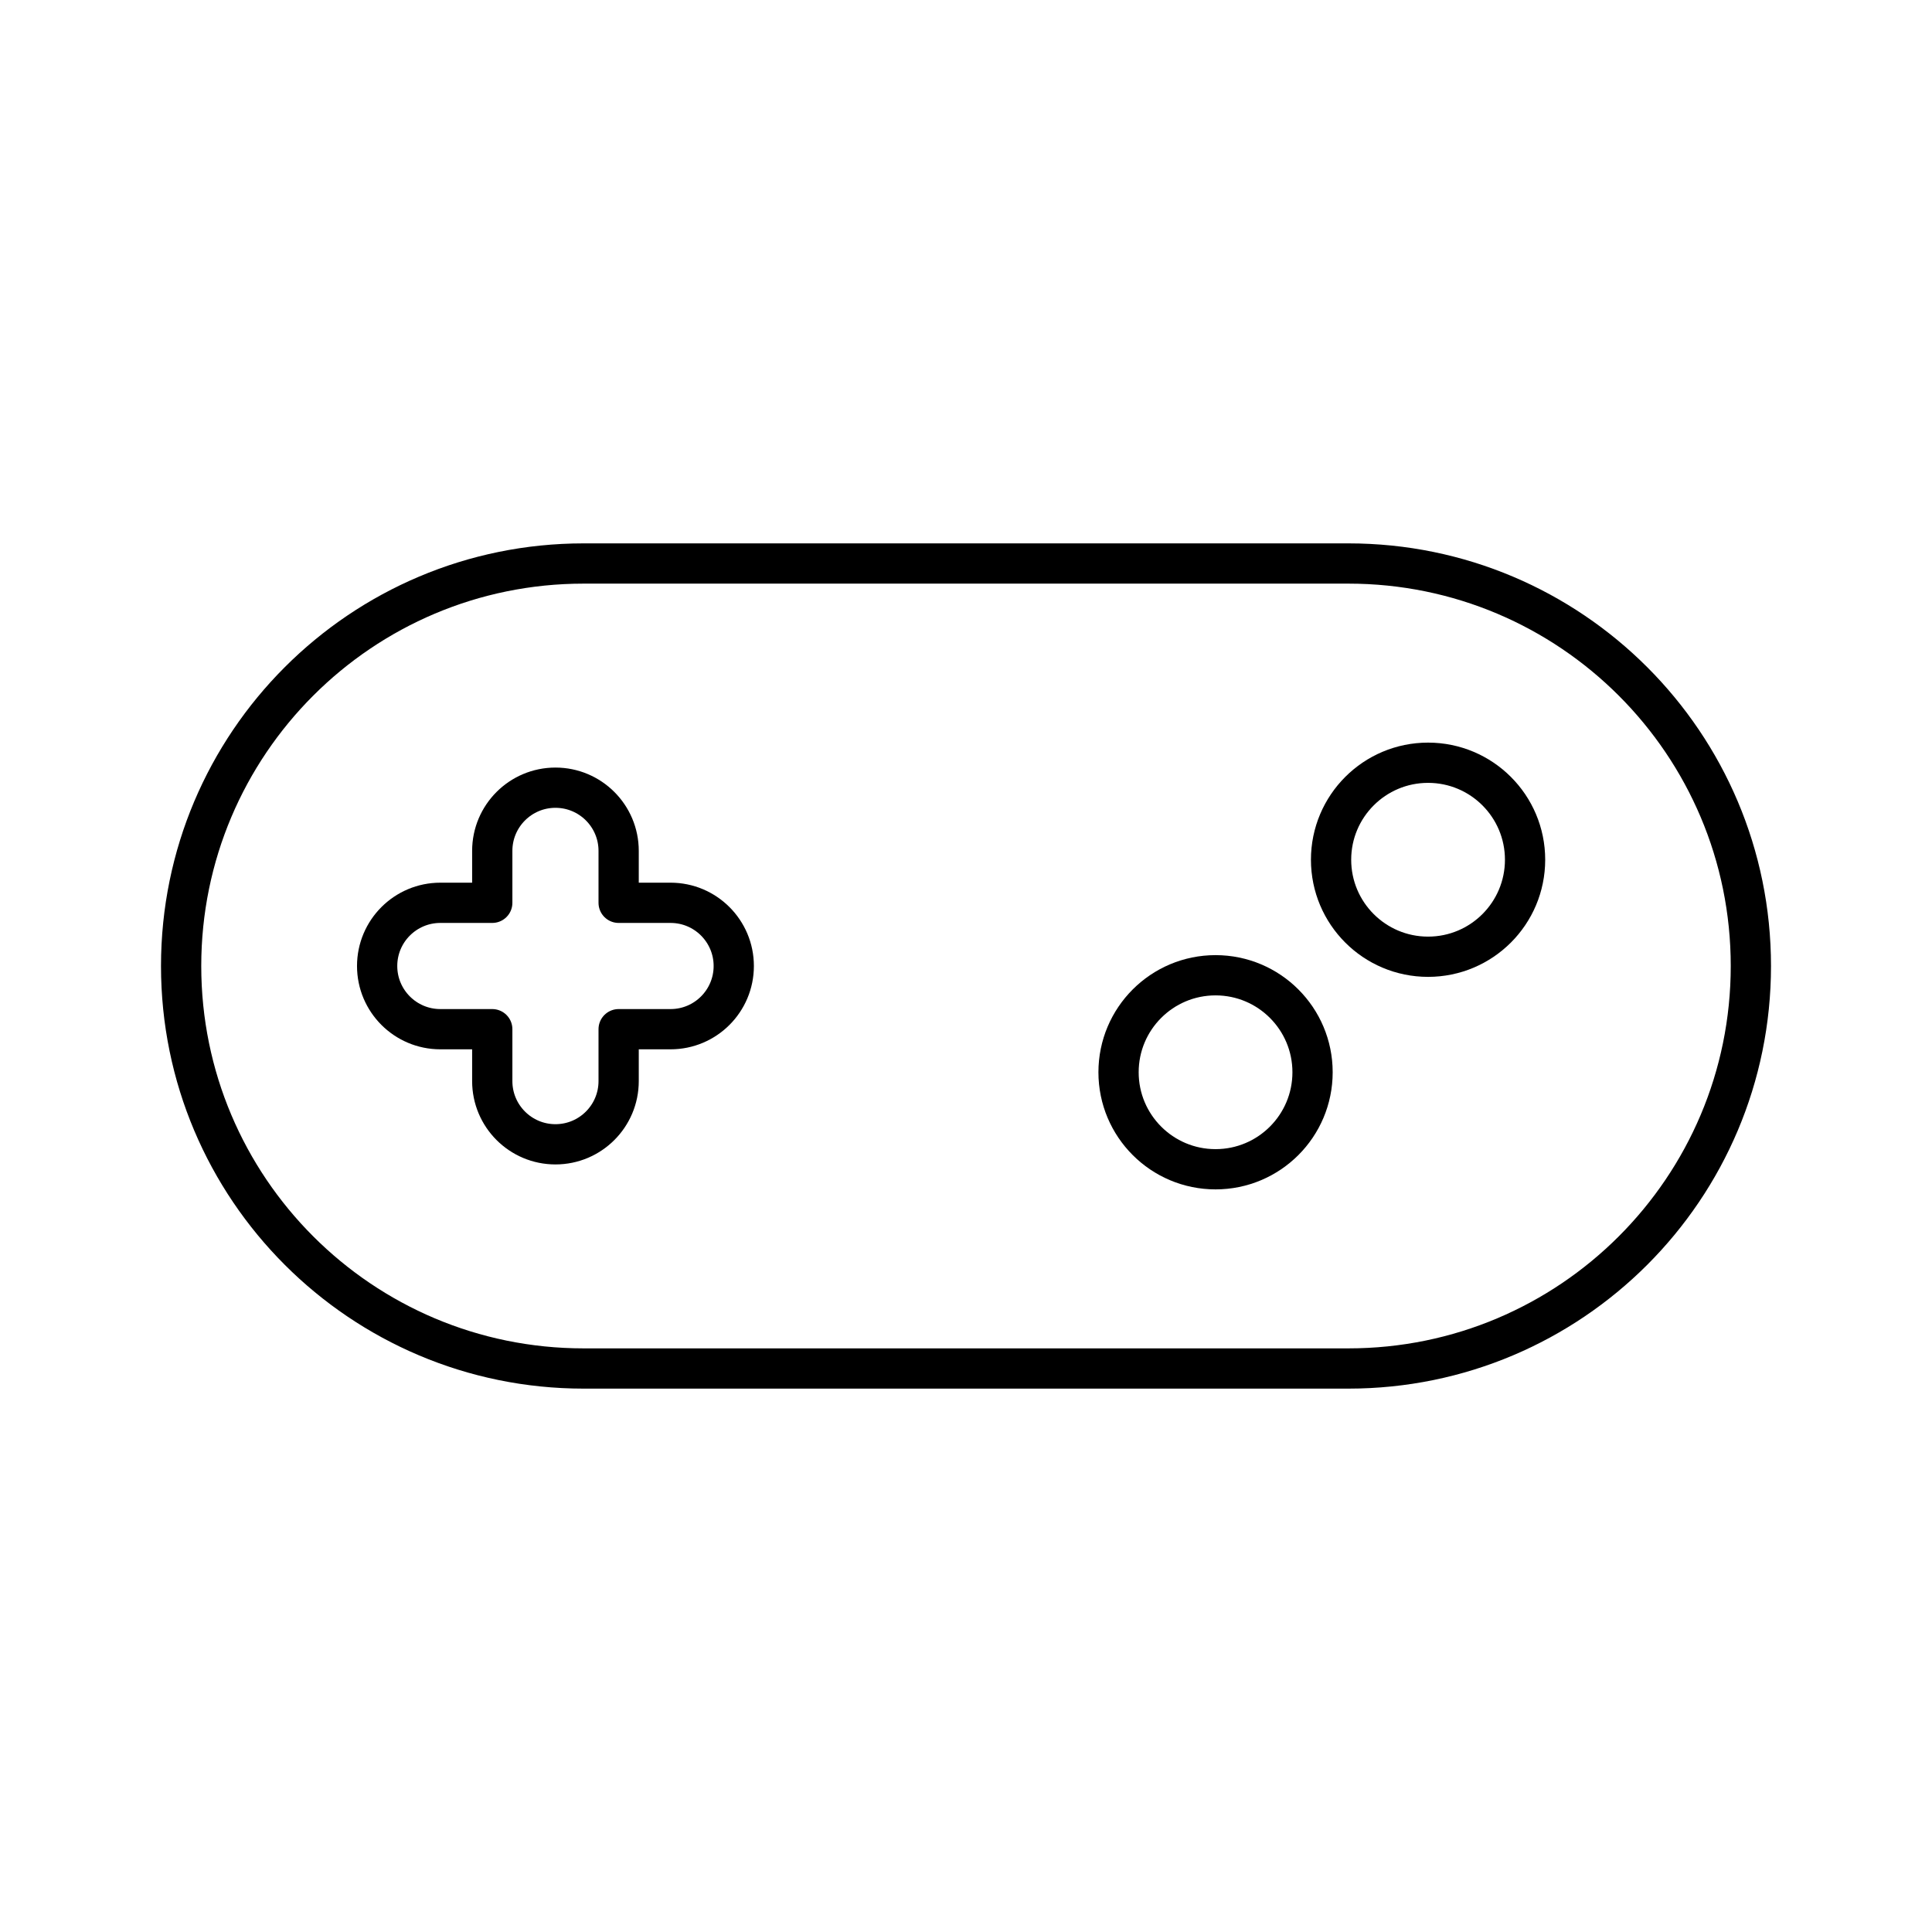
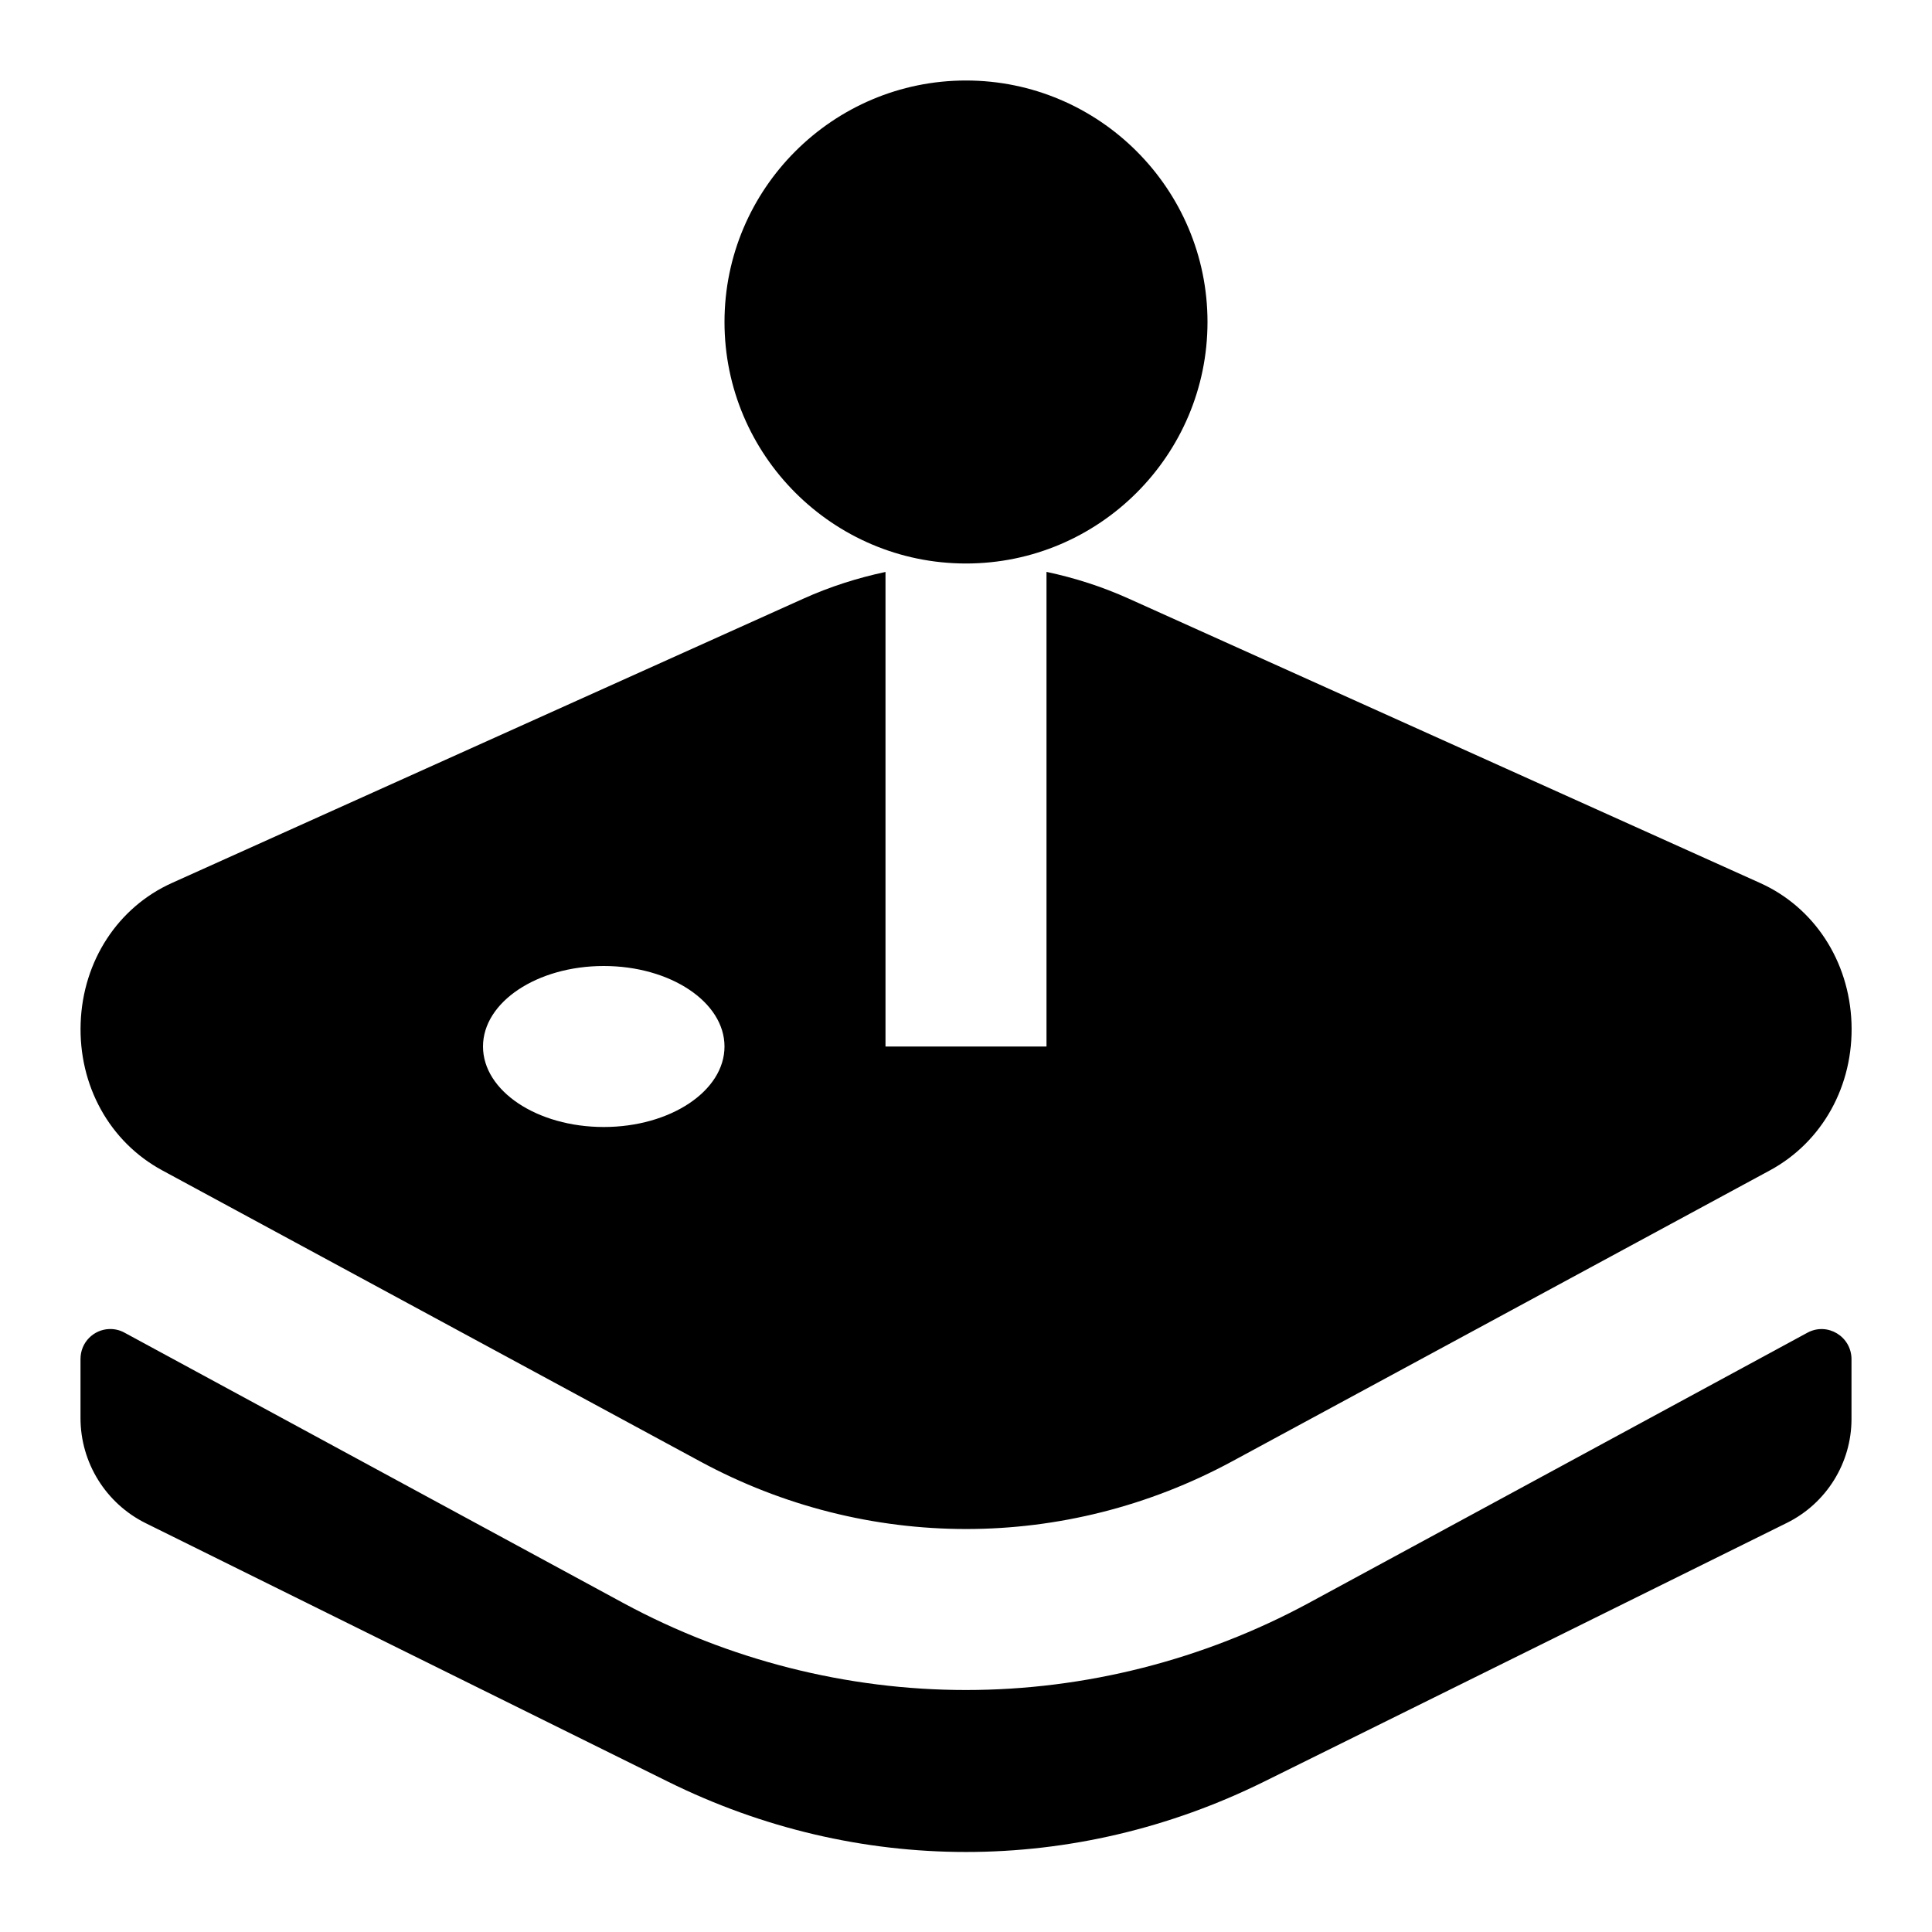
- <svg xmlns="http://www.w3.org/2000/svg" width="800px" height="800px" viewBox="0 0 48 48">
-   <defs>
-     <style>.a{fill:none;stroke:#000000;stroke-linecap:round;stroke-linejoin:round;}</style>
-   </defs>
-   <rect class="a" x="4.5" y="14" width="39" height="20" rx="10" />
-   <path class="a" d="M16.66,22.43H15.37V21.14a1.57,1.57,0,1,0-3.14,0v1.29H10.94a1.57,1.57,0,1,0,0,3.14h1.29v1.29a1.57,1.57,0,0,0,3.14,0V25.57h1.29a1.57,1.57,0,0,0,0-3.14Z" />
-   <rect class="a" x="27.79" y="24.23" width="4.82" height="4.82" rx="2.41" />
-   <rect class="a" x="33.07" y="18.95" width="4.82" height="4.82" rx="2.41" />
+ <svg xmlns="http://www.w3.org/2000/svg" viewBox="0 0 24 24" width="192px" height="192px">
+   <path d="M 12 1 C 10.346 1 9 2.346 9 4 C 9 5.654 10.346 7 12 7 C 13.654 7 15 5.654 15 4 C 15 2.346 13.654 1 12 1 z M 13 7.104 L 13 13 L 11 13 L 11 7.105 C 10.652 7.179 10.309 7.288 9.975 7.439 L 2.135 10.969 C 1.465 11.271 1.03 11.936 1.002 12.707 C 0.974 13.484 1.361 14.185 2.016 14.539 L 8.697 18.154 C 9.731 18.714 10.867 18.994 12.002 18.994 C 13.137 18.994 14.271 18.713 15.305 18.154 L 21.986 14.539 C 22.64 14.185 23.028 13.484 23 12.707 C 22.971 11.936 22.536 11.271 21.865 10.969 L 14.025 7.438 C 13.691 7.287 13.348 7.178 13 7.104 z M 7.5 12 C 8.328 12 9 12.448 9 13 C 9 13.552 8.328 14 7.5 14 C 6.672 14 6 13.552 6 13 C 6 12.448 6.672 12 7.5 12 z M 1.355 16.51 C 1.167 16.517 1 16.671 1 16.883 L 1 17.615 C 1 18.169 1.314 18.676 1.811 18.922 L 8.295 22.131 C 9.472 22.714 10.735 23.006 12 23.006 C 13.264 23.006 14.527 22.714 15.705 22.131 L 22.197 18.918 C 22.688 18.675 23 18.174 23 17.627 L 23 16.885 C 23 16.603 22.701 16.421 22.453 16.555 C 20.847 17.425 16.256 19.914 16.256 19.914 C 14.949 20.621 13.478 20.994 12 20.994 C 10.522 20.994 9.051 20.621 7.744 19.914 C 7.744 19.914 3.153 17.425 1.547 16.555 C 1.485 16.521 1.418 16.507 1.355 16.51 z" />
</svg>
